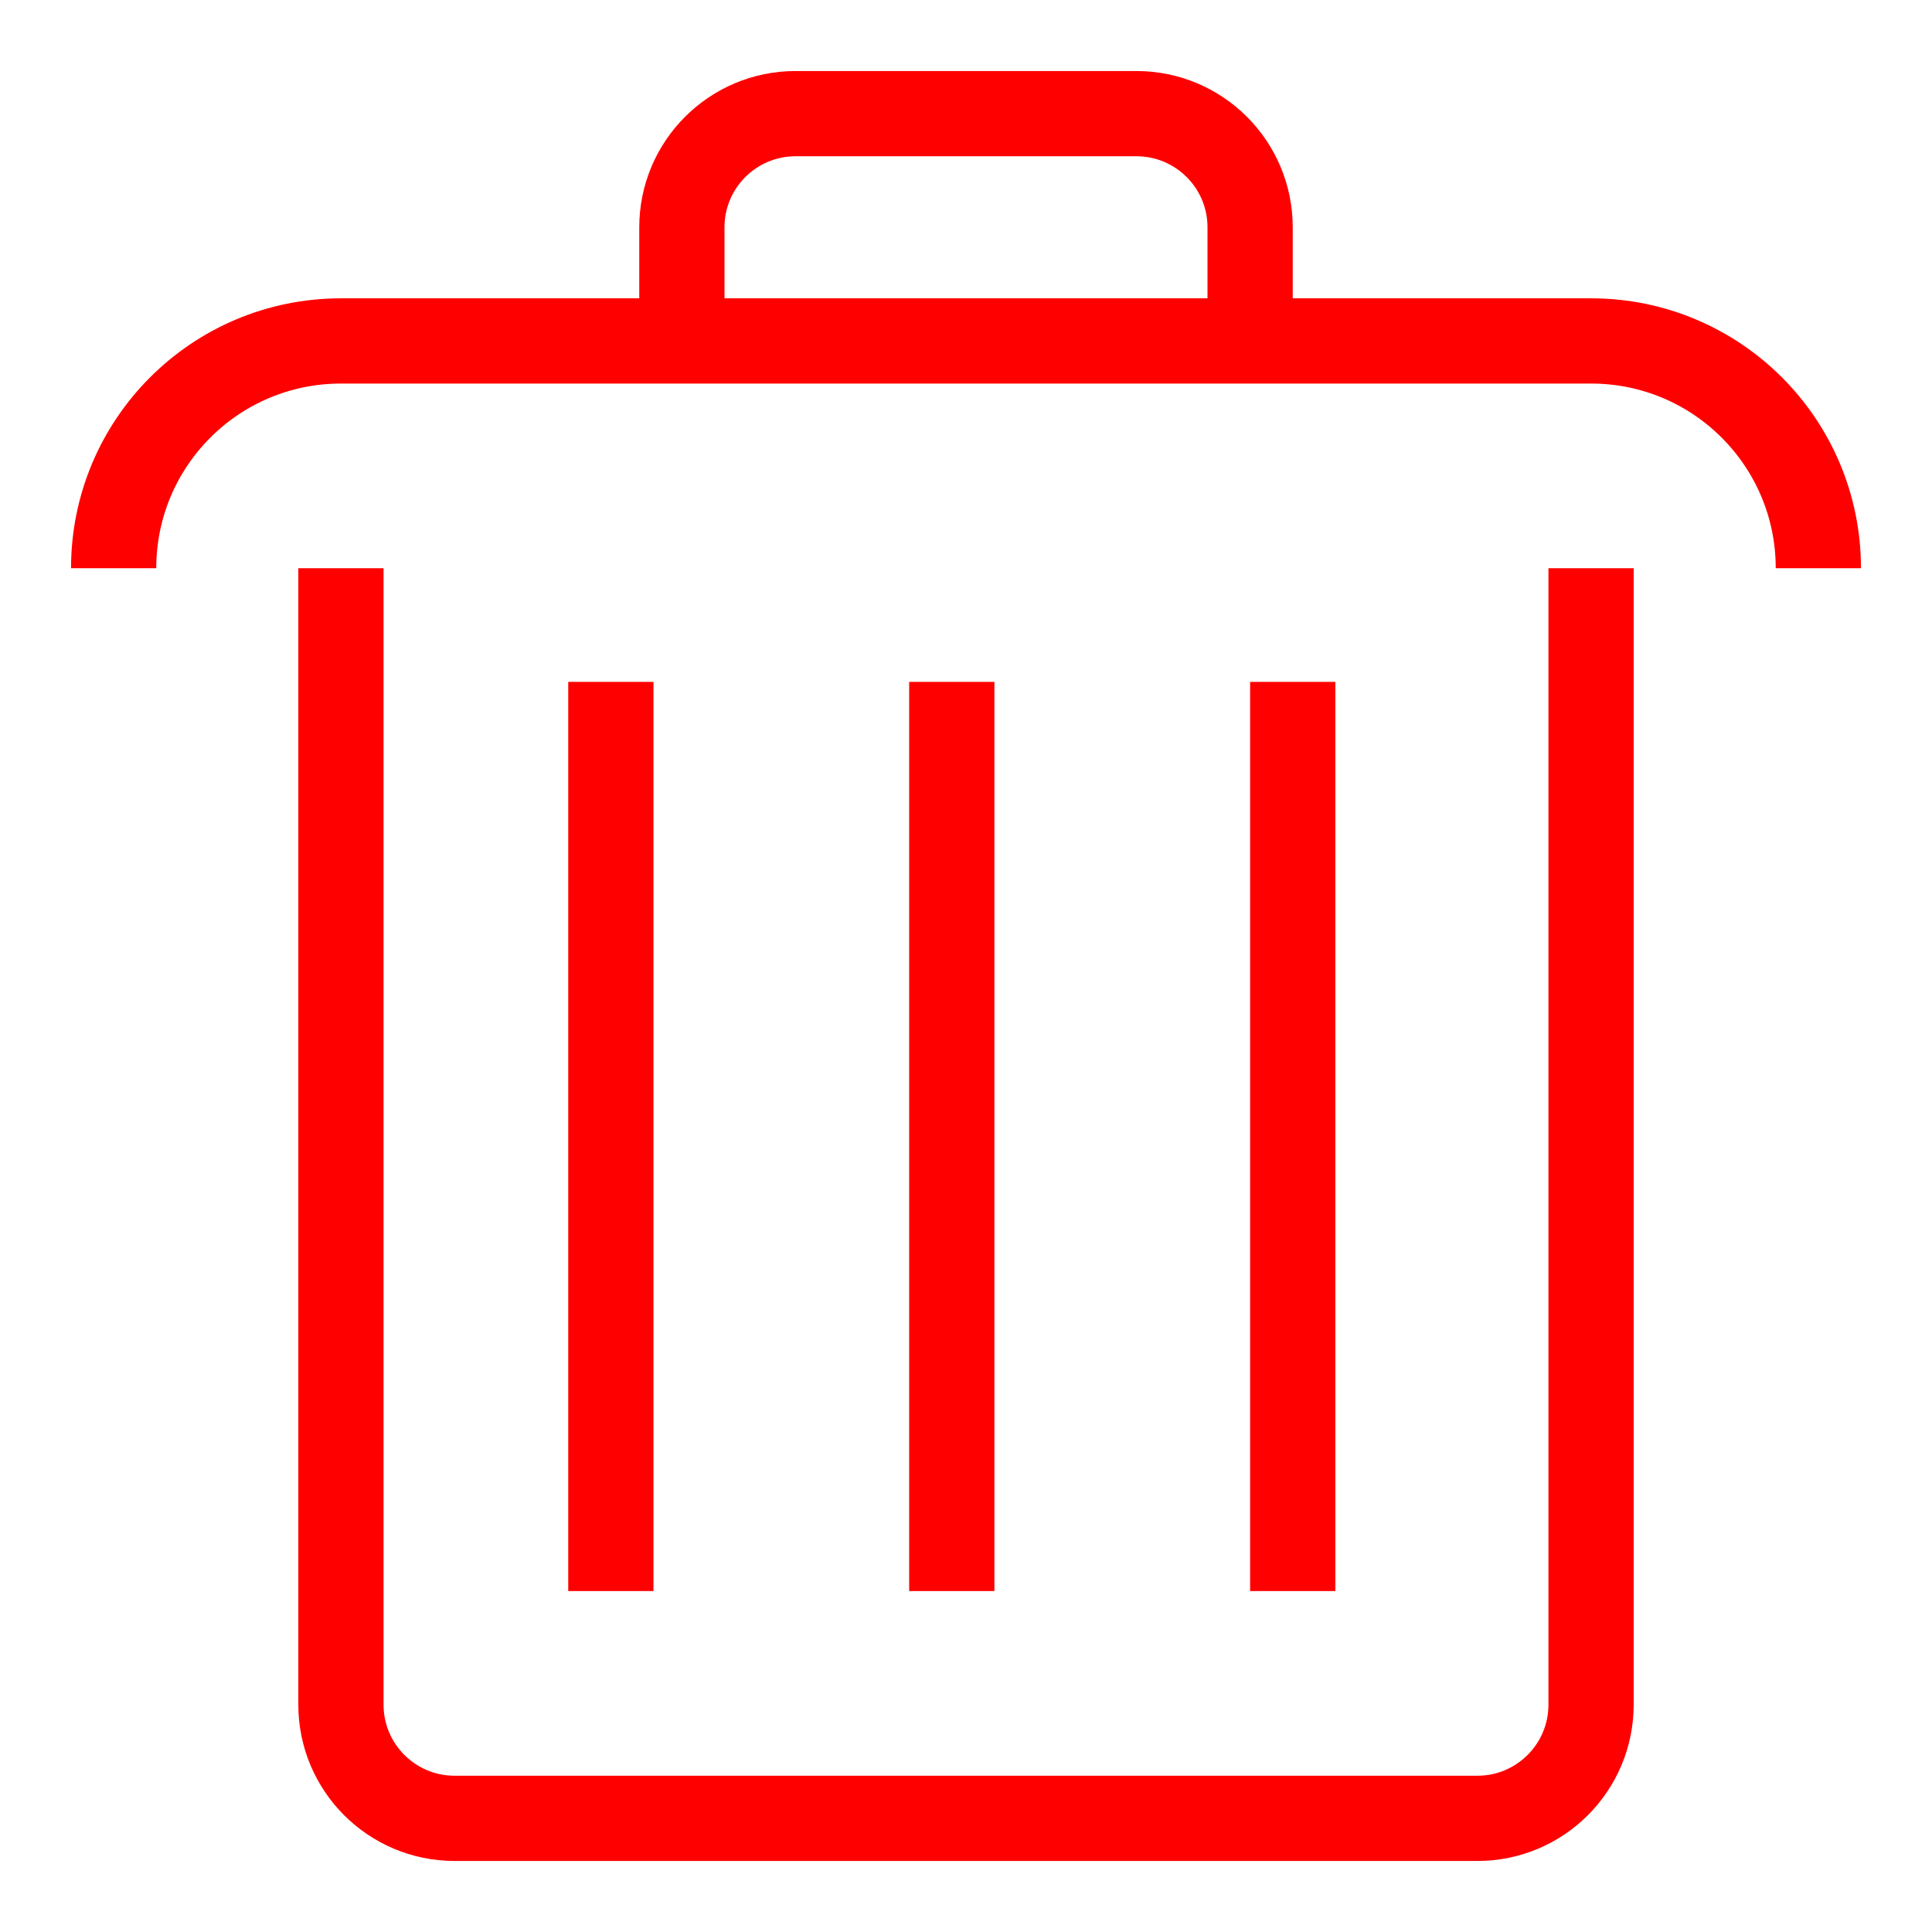
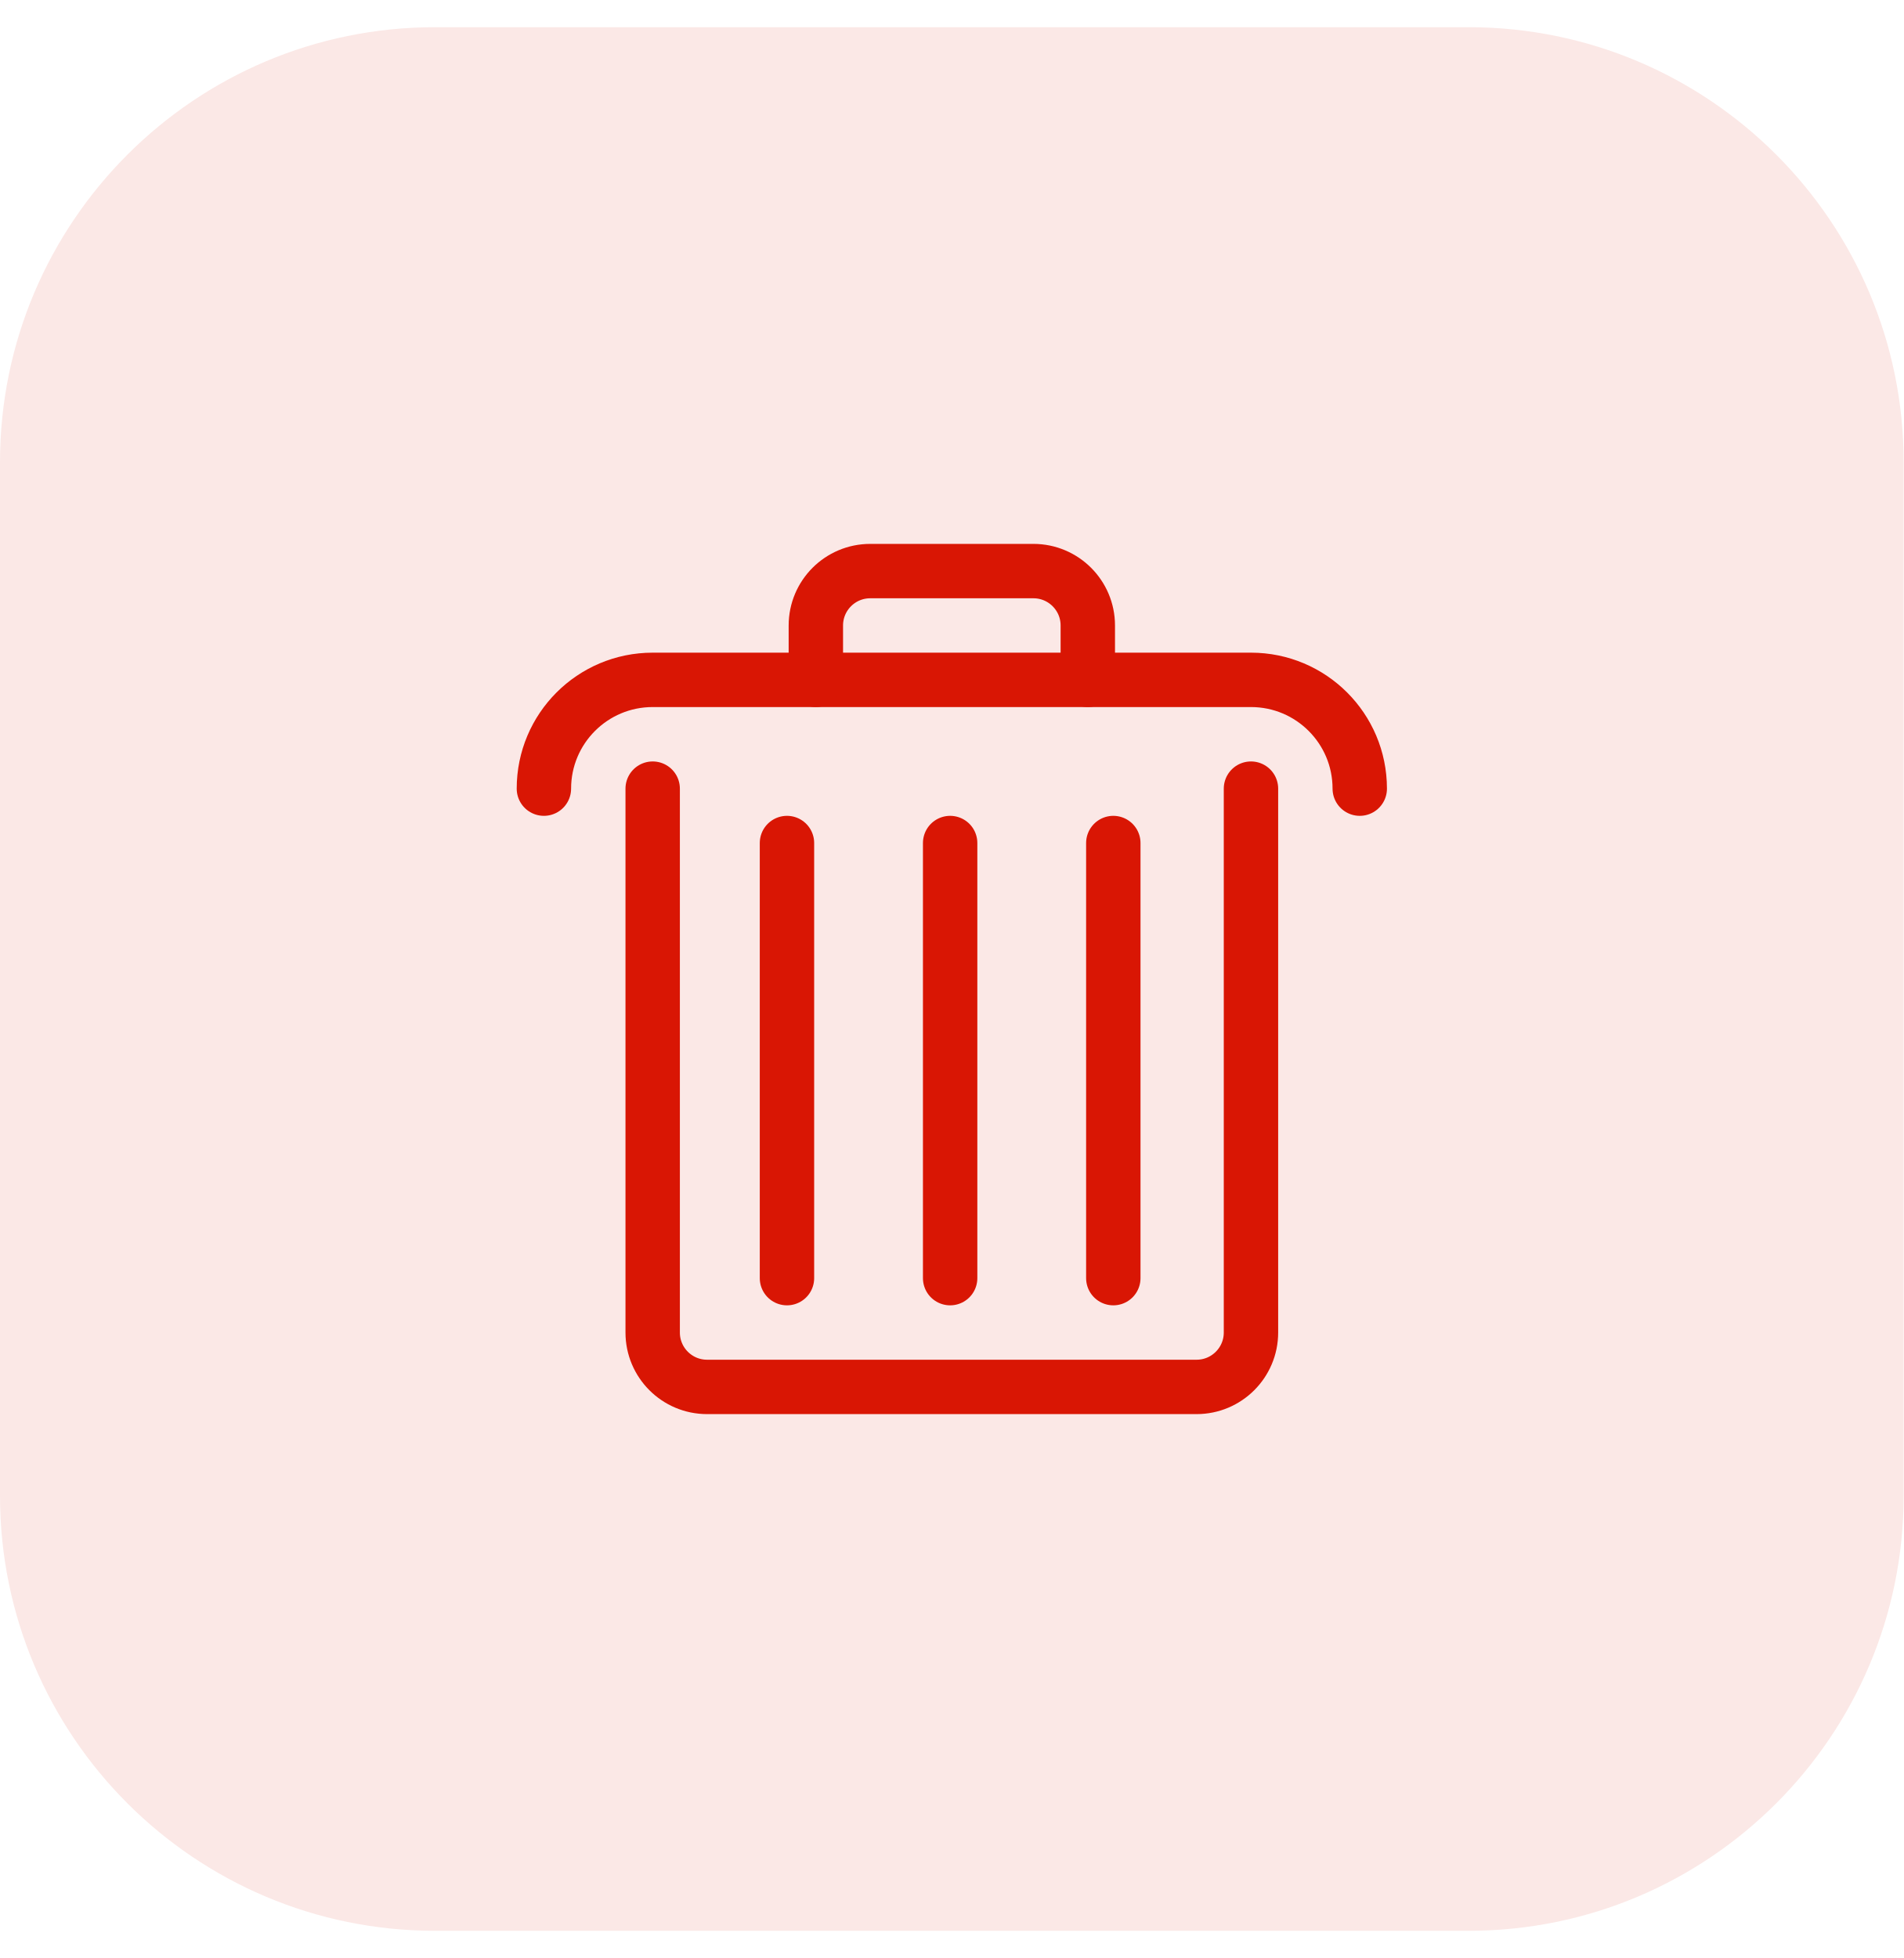
- <svg xmlns="http://www.w3.org/2000/svg" width="17" height="17" viewBox="0 0 17 17" fill="none">
-   <path d="M3 5V15C3 15.552 3.448 16 4 16H13C13.552 16 14 15.552 14 15V5" stroke="#FF0000" stroke-width="0.75" />
-   <path d="M16 5V5C16 3.895 15.105 3 14 3L3 3C1.895 3 1 3.895 1 5V5" stroke="#FF0000" stroke-width="0.75" />
-   <path d="M11 3L11 2C11 1.448 10.552 1 10 1L7 1C6.448 1 6 1.448 6 2L6 3" stroke="#FF0000" stroke-width="0.75" />
-   <line x1="5.375" y1="6" x2="5.375" y2="14" stroke="#FF0000" stroke-width="0.75" />
-   <line x1="8.375" y1="6" x2="8.375" y2="14" stroke="#FF0000" stroke-width="0.75" />
-   <line x1="11.375" y1="6" x2="11.375" y2="14" stroke="#FF0000" stroke-width="0.75" />
+ <svg xmlns="http://www.w3.org/2000/svg" width="35" height="36" viewBox="0 0 35 36" fill="none">
+   <rect y="0.5" width="35" height="35" rx="8" fill="#FBE8E6" />
+   <path d="M12 14.5V24.5C12 25.052 12.448 25.5 13 25.5H22C22.552 25.5 23 25.052 23 24.5V14.5" stroke="#D91604" stroke-linecap="round" stroke-linejoin="round" />
+   <path d="M25 14.5V14.5C25 13.395 24.105 12.5 23 12.5L12 12.5C10.895 12.5 10 13.395 10 14.5V14.5" stroke="#D91604" stroke-linecap="round" stroke-linejoin="round" />
+   <path d="M20 12.5L20 11.5C20 10.948 19.552 10.5 19 10.5L16 10.5C15.448 10.5 15 10.948 15 11.5L15 12.5" stroke="#D91604" stroke-linecap="round" stroke-linejoin="round" />
+   <path d="M14.469 15.5L14.469 23.5" stroke="#D91604" stroke-linecap="round" stroke-linejoin="round" />
+   <path d="M17.469 15.5L17.469 23.5" stroke="#D91604" stroke-linecap="round" stroke-linejoin="round" />
+   <path d="M20.469 15.5L20.469 23.5" stroke="#D91604" stroke-linecap="round" stroke-linejoin="round" />
</svg>
